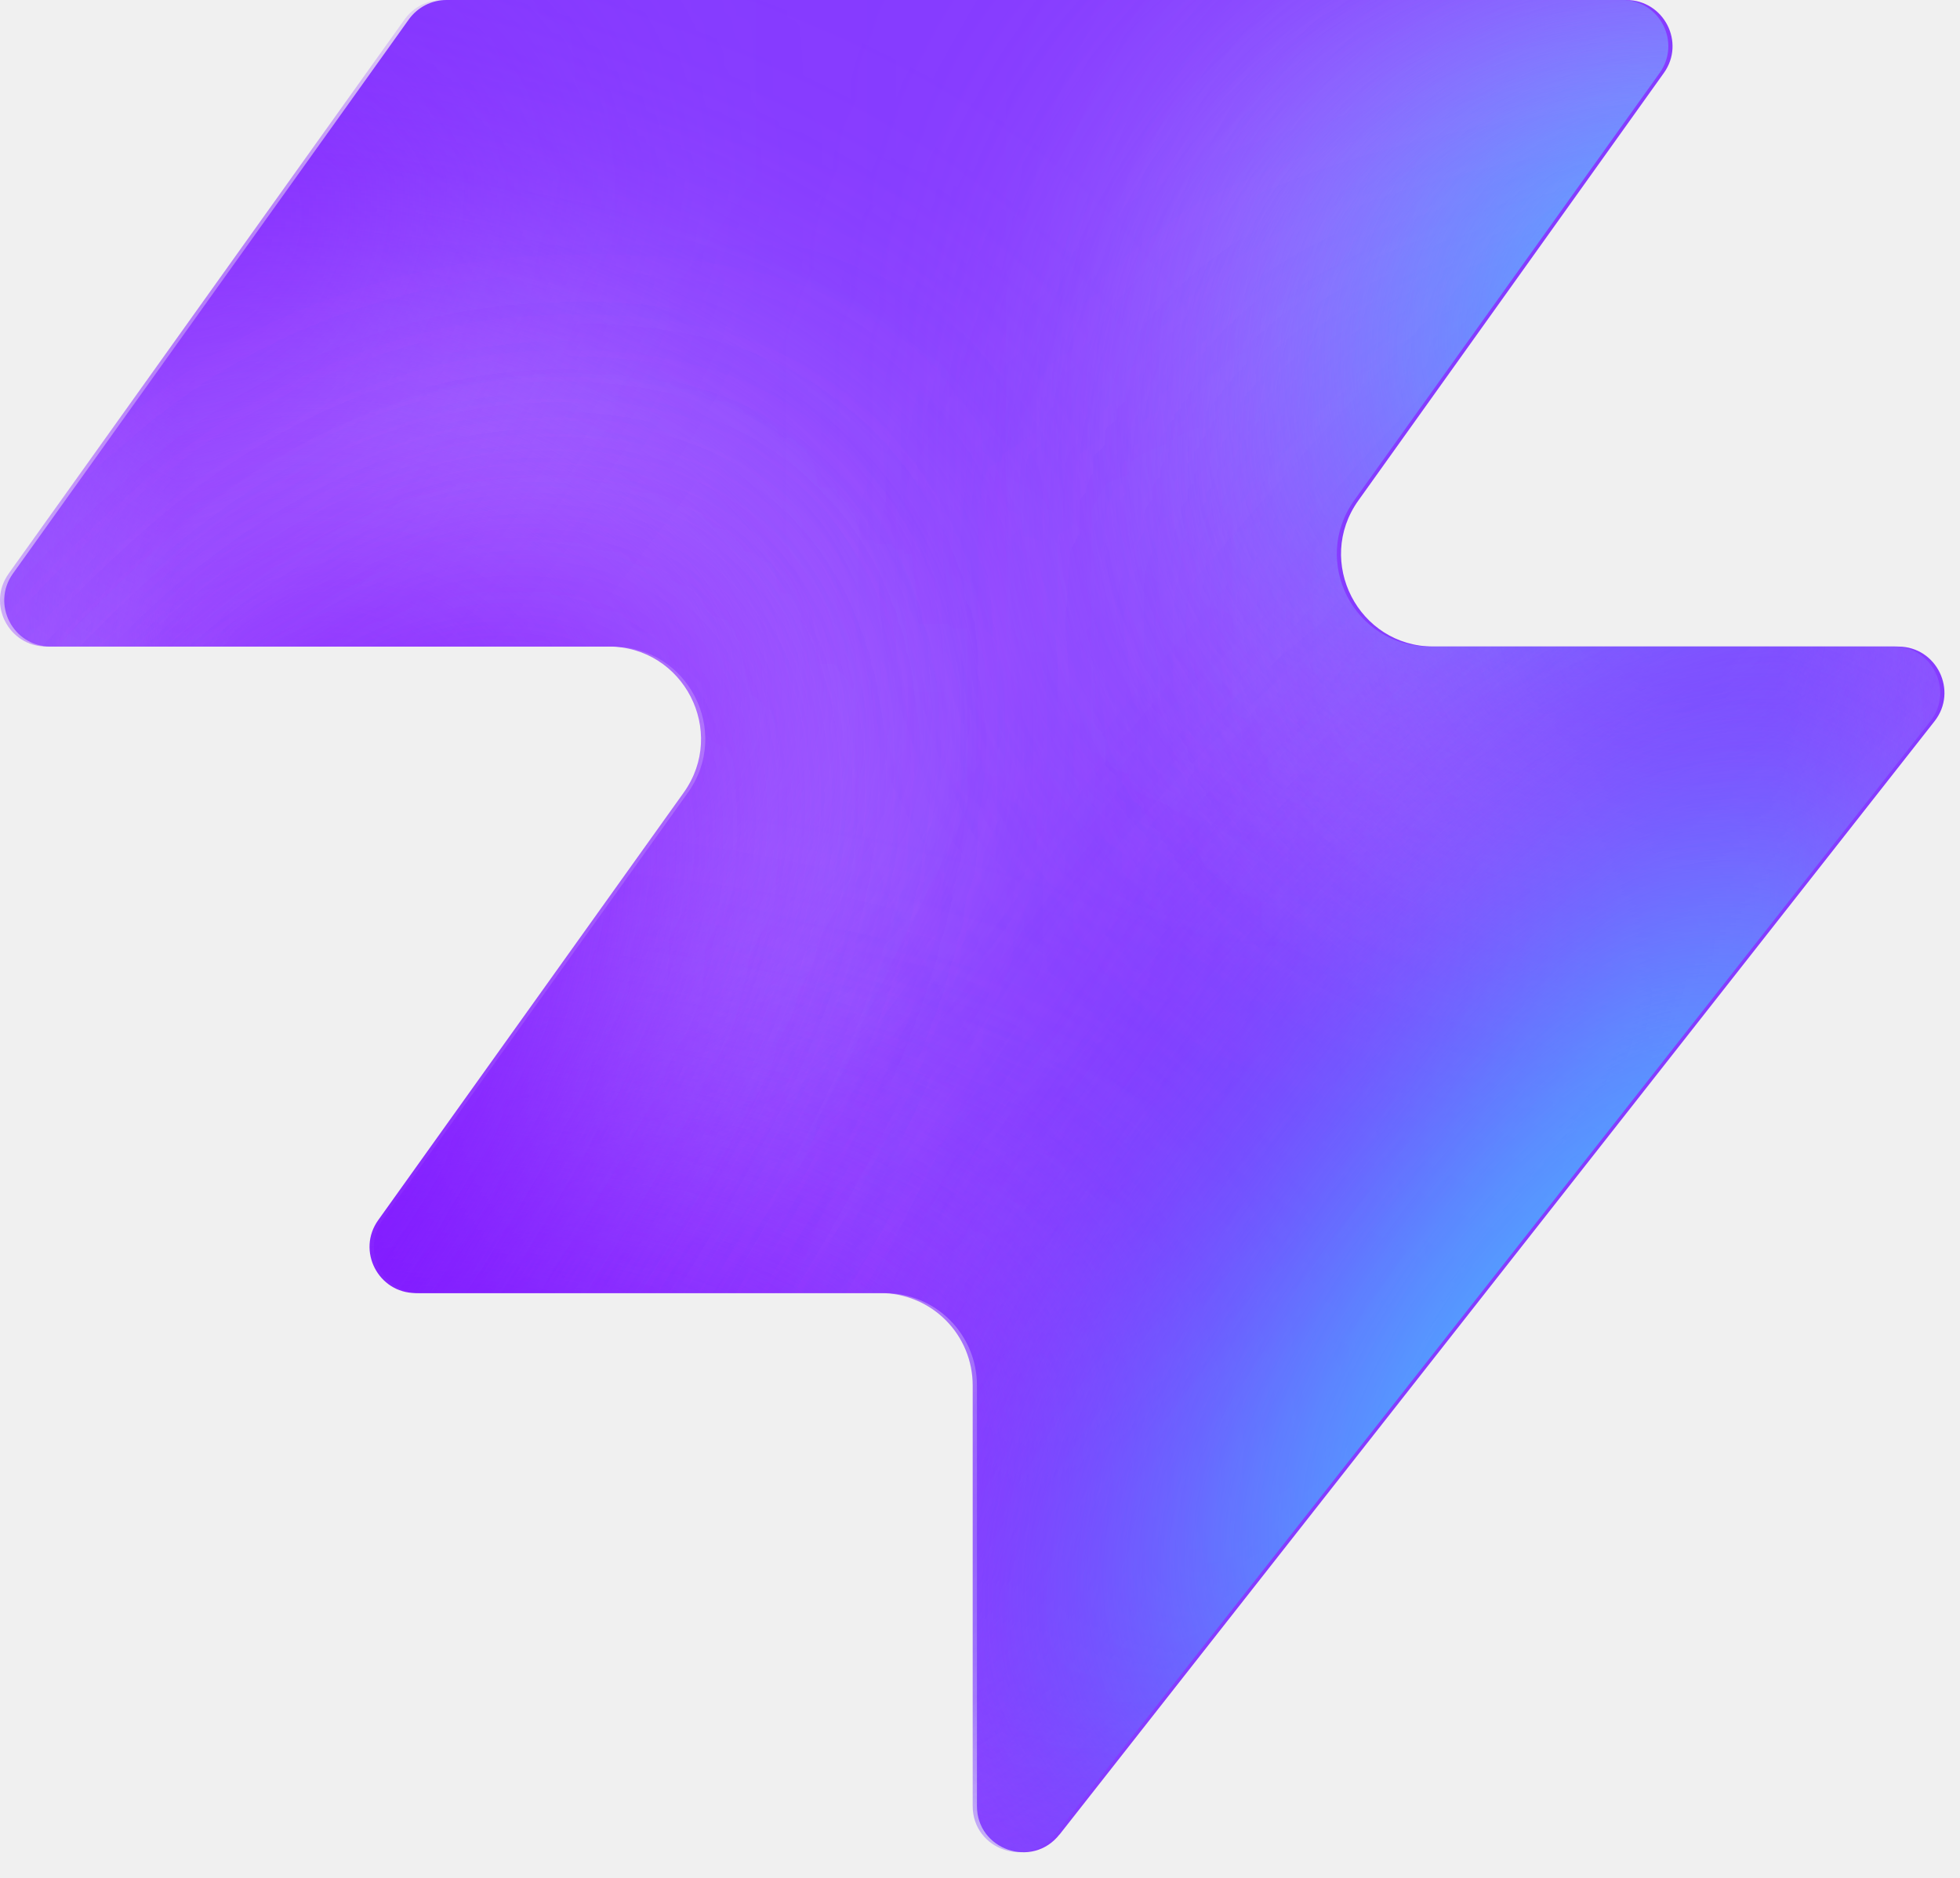
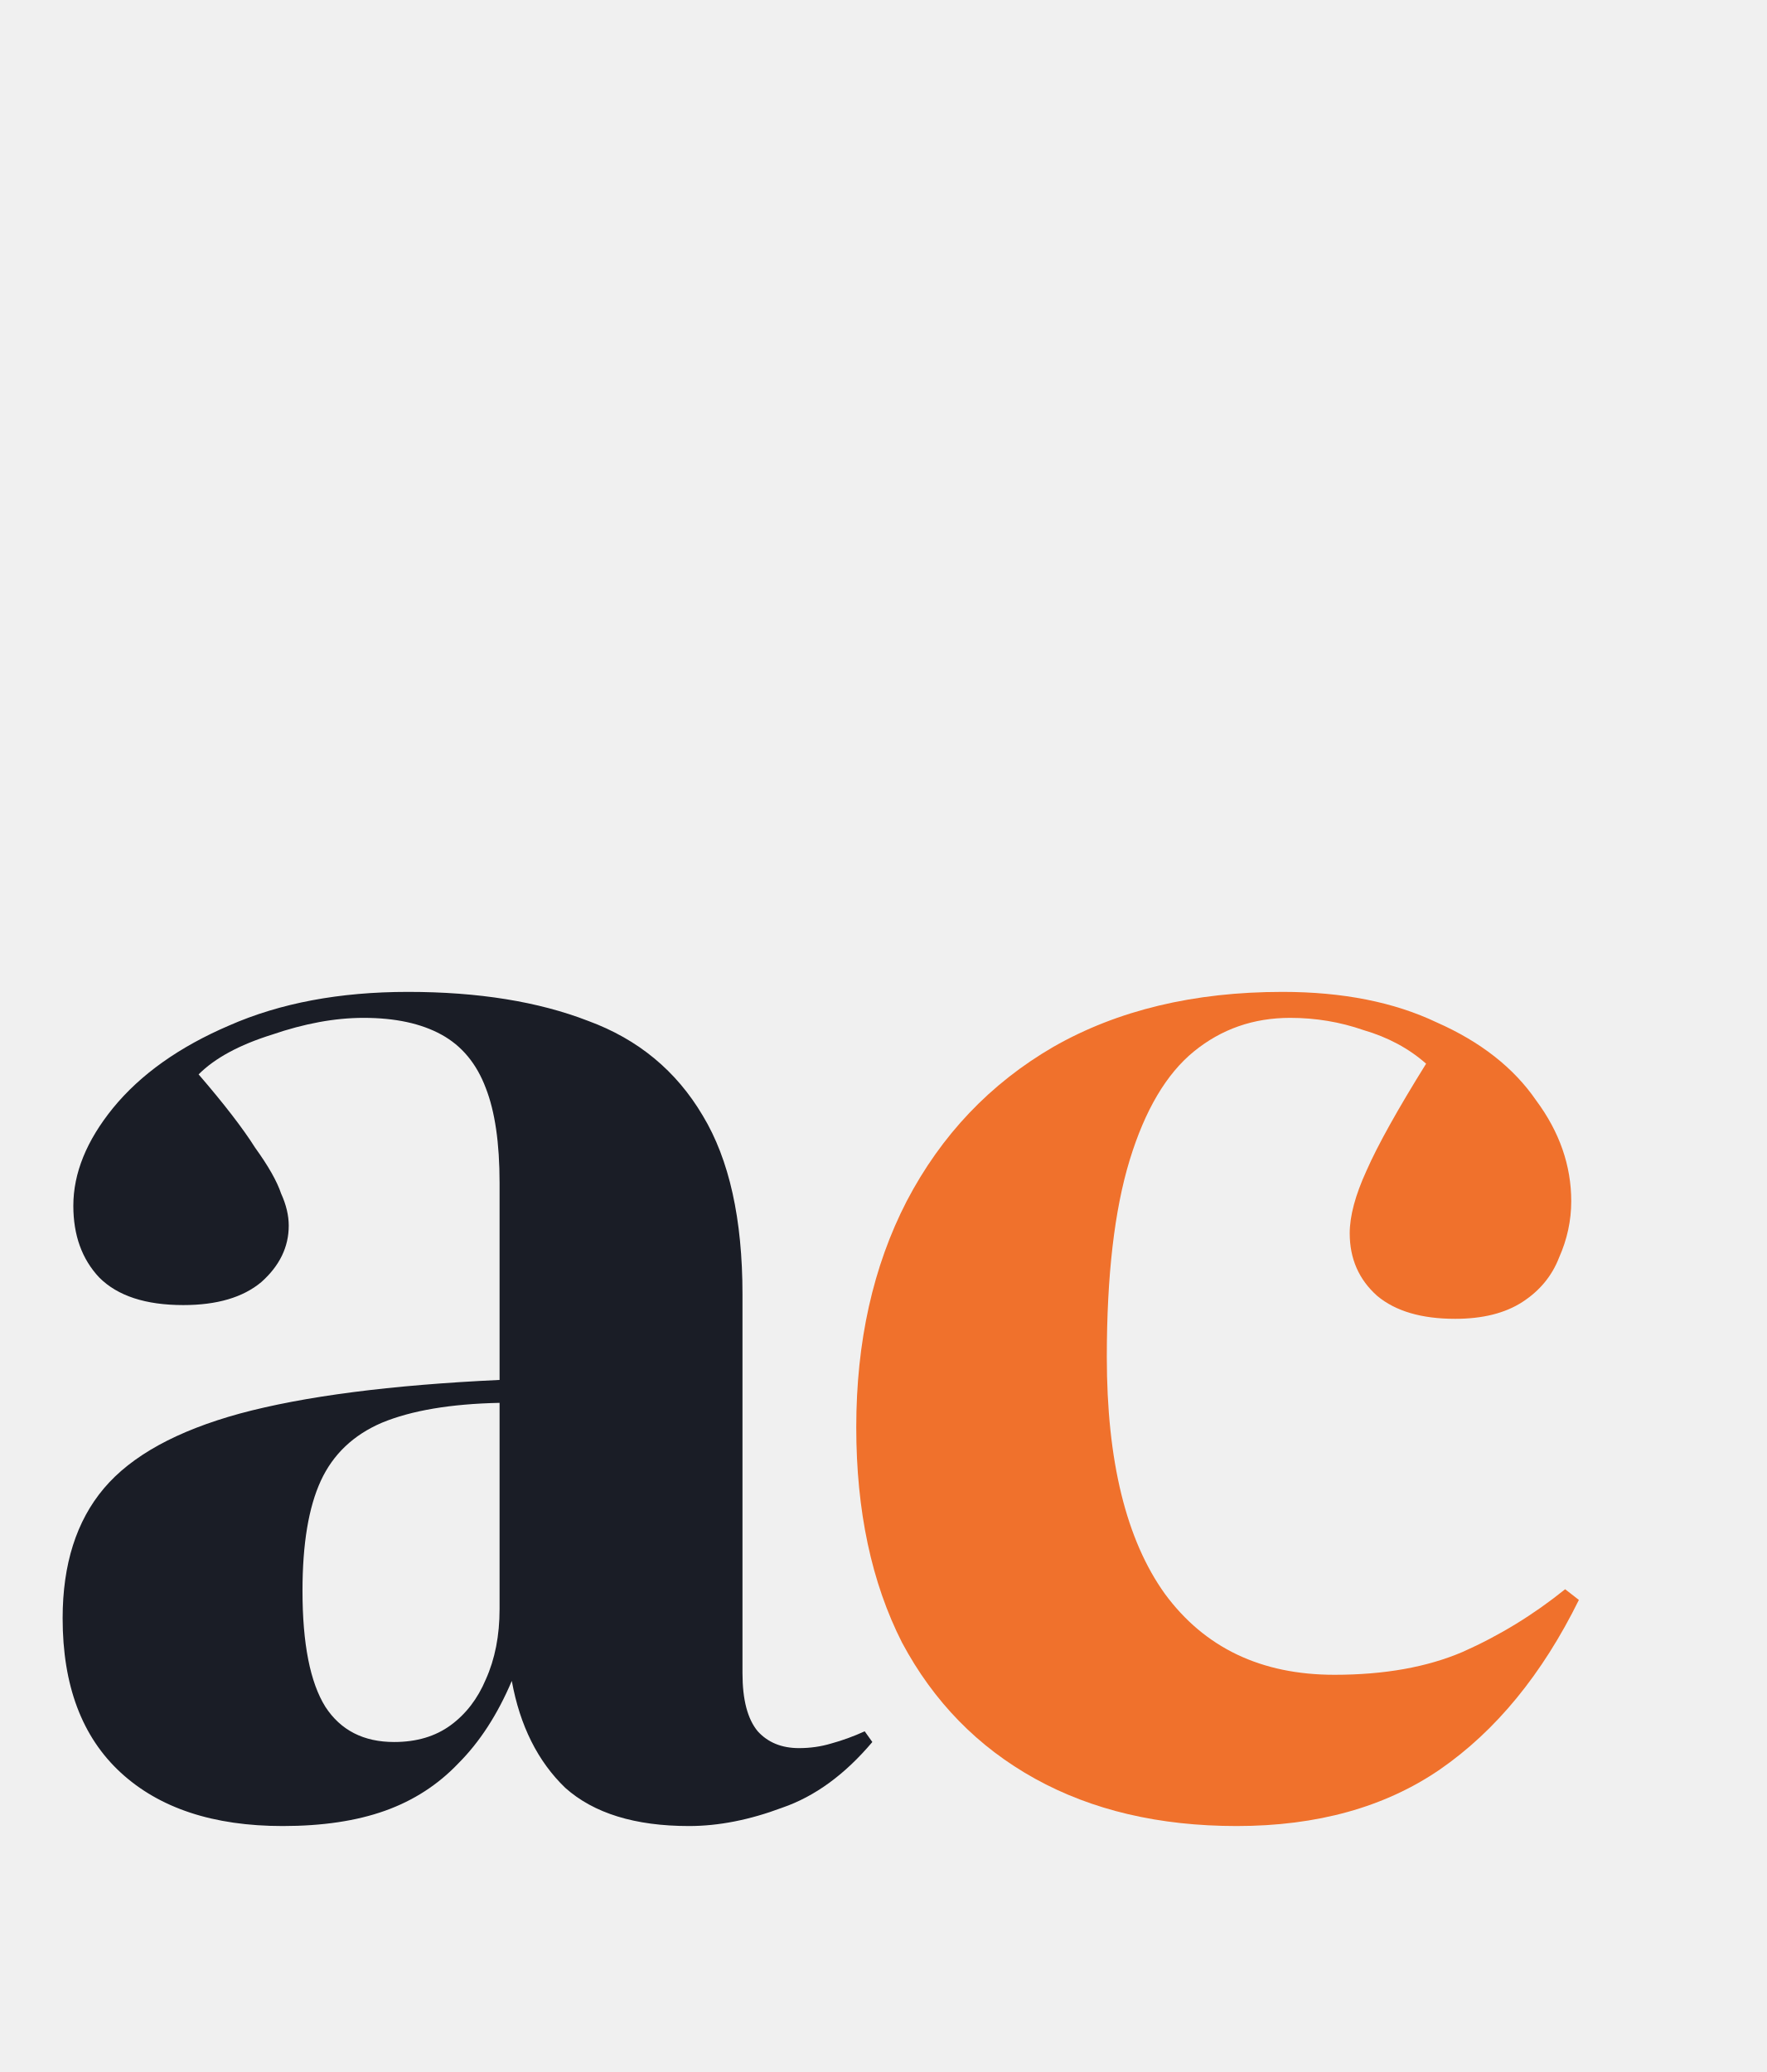
- <svg xmlns="http://www.w3.org/2000/svg" width="48" height="46" fill="none" viewBox="0 0 48 46">
-   <path fill="#863bff" d="M25.946 44.938c-.664.845-2.021.375-2.021-.698V33.937a2.26 2.26 0 0 0-2.262-2.262H10.287c-.92 0-1.456-1.04-.92-1.788l7.48-10.471c1.07-1.497 0-3.578-1.842-3.578H1.237c-.92 0-1.456-1.04-.92-1.788L10.013.474c.214-.297.556-.474.92-.474h28.894c.92 0 1.456 1.04.92 1.788l-7.48 10.471c-1.07 1.498 0 3.579 1.842 3.579h11.377c.943 0 1.473 1.088.89 1.83L25.947 44.94z" style="fill:#863bff;fill:color(display-p3 .525 .23 1);fill-opacity:1" />
-   <mask id="a" width="48" height="46" x="0" y="0" maskUnits="userSpaceOnUse" style="mask-type:alpha">
-     <path fill="#000" d="M25.842 44.938c-.664.844-2.021.375-2.021-.698V33.937a2.26 2.26 0 0 0-2.262-2.262H10.183c-.92 0-1.456-1.04-.92-1.788l7.48-10.471c1.07-1.498 0-3.579-1.842-3.579H1.133c-.92 0-1.456-1.04-.92-1.787L9.91.473c.214-.297.556-.474.92-.474h28.894c.92 0 1.456 1.04.92 1.788l-7.48 10.471c-1.07 1.498 0 3.578 1.842 3.578h11.377c.943 0 1.473 1.088.89 1.832L25.843 44.94z" style="fill:#000;fill-opacity:1" />
-   </mask>
-   <g mask="url(#a)">
-     <g filter="url(#b)">
-       <ellipse cx="5.508" cy="14.704" fill="#ede6ff" rx="5.508" ry="14.704" style="fill:#ede6ff;fill:color(display-p3 .927 .903 1);fill-opacity:1" transform="matrix(.00324 1 1 -.00324 -4.47 31.516)" />
-     </g>
-     <g filter="url(#c)">
-       <ellipse cx="10.399" cy="29.851" fill="#ede6ff" rx="10.399" ry="29.851" style="fill:#ede6ff;fill:color(display-p3 .927 .903 1);fill-opacity:1" transform="matrix(.00324 1 1 -.00324 -39.328 7.883)" />
-     </g>
-     <g filter="url(#d)">
-       <ellipse cx="5.508" cy="30.487" fill="#7e14ff" rx="5.508" ry="30.487" style="fill:#7e14ff;fill:color(display-p3 .492 .077 1);fill-opacity:1" transform="rotate(89.814 -25.913 -14.639)scale(1 -1)" />
-     </g>
-     <g filter="url(#e)">
-       <ellipse cx="5.508" cy="30.599" fill="#7e14ff" rx="5.508" ry="30.599" style="fill:#7e14ff;fill:color(display-p3 .492 .077 1);fill-opacity:1" transform="rotate(89.814 -32.644 -3.334)scale(1 -1)" />
-     </g>
-     <g filter="url(#f)">
-       <ellipse cx="5.508" cy="30.599" fill="#7e14ff" rx="5.508" ry="30.599" style="fill:#7e14ff;fill:color(display-p3 .492 .077 1);fill-opacity:1" transform="matrix(.00324 1 1 -.00324 -34.34 30.47)" />
-     </g>
-     <g filter="url(#g)">
-       <ellipse cx="14.072" cy="22.078" fill="#ede6ff" rx="14.072" ry="22.078" style="fill:#ede6ff;fill:color(display-p3 .927 .903 1);fill-opacity:1" transform="rotate(93.35 24.506 48.493)scale(-1 1)" />
-     </g>
-     <g filter="url(#h)">
-       <ellipse cx="3.47" cy="21.501" fill="#7e14ff" rx="3.47" ry="21.501" style="fill:#7e14ff;fill:color(display-p3 .492 .077 1);fill-opacity:1" transform="rotate(89.009 28.708 47.59)scale(-1 1)" />
-     </g>
-     <g filter="url(#i)">
-       <ellipse cx="3.47" cy="21.501" fill="#7e14ff" rx="3.47" ry="21.501" style="fill:#7e14ff;fill:color(display-p3 .492 .077 1);fill-opacity:1" transform="rotate(89.009 28.708 47.59)scale(-1 1)" />
-     </g>
-     <g filter="url(#j)">
-       <ellipse cx=".387" cy="8.972" fill="#7e14ff" rx="4.407" ry="29.108" style="fill:#7e14ff;fill:color(display-p3 .492 .077 1);fill-opacity:1" transform="rotate(39.51 .387 8.972)" />
-     </g>
-     <g filter="url(#k)">
-       <ellipse cx="47.523" cy="-6.092" fill="#7e14ff" rx="4.407" ry="29.108" style="fill:#7e14ff;fill:color(display-p3 .492 .077 1);fill-opacity:1" transform="rotate(37.892 47.523 -6.092)" />
-     </g>
-     <g filter="url(#l)">
-       <ellipse cx="41.412" cy="6.333" fill="#47bfff" rx="5.971" ry="9.665" style="fill:#47bfff;fill:color(display-p3 .28 .748 1);fill-opacity:1" transform="rotate(37.892 41.412 6.333)" />
-     </g>
-     <g filter="url(#m)">
-       <ellipse cx="-1.879" cy="38.332" fill="#7e14ff" rx="4.407" ry="29.108" style="fill:#7e14ff;fill:color(display-p3 .492 .077 1);fill-opacity:1" transform="rotate(37.892 -1.88 38.332)" />
-     </g>
-     <g filter="url(#n)">
-       <ellipse cx="-1.879" cy="38.332" fill="#7e14ff" rx="4.407" ry="29.108" style="fill:#7e14ff;fill:color(display-p3 .492 .077 1);fill-opacity:1" transform="rotate(37.892 -1.88 38.332)" />
-     </g>
-     <g filter="url(#o)">
-       <ellipse cx="35.651" cy="29.907" fill="#7e14ff" rx="4.407" ry="29.108" style="fill:#7e14ff;fill:color(display-p3 .492 .077 1);fill-opacity:1" transform="rotate(37.892 35.651 29.907)" />
-     </g>
-     <g filter="url(#p)">
-       <ellipse cx="38.418" cy="32.4" fill="#47bfff" rx="5.971" ry="15.297" style="fill:#47bfff;fill:color(display-p3 .28 .748 1);fill-opacity:1" transform="rotate(37.892 38.418 32.4)" />
-     </g>
+ <svg xmlns="http://www.w3.org/2000/svg" width="185" height="217" viewBox="0 0 185 217" fill="none">
+   <g clip-path="url(#clip0_5_17)">
+     <path d="M29.6 191.24C22.347 191.24 16.693 189.373 12.64 185.64C8.587 181.907 6.56 176.52 6.56 169.48C6.56 163.827 8 159.293 10.88 155.88C13.76 152.467 18.507 149.853 25.12 148.04C31.84 146.227 40.907 145.053 52.32 144.52V123.88C52.32 119.72 51.84 116.413 50.88 113.96C49.92 111.4 48.373 109.533 46.24 108.36C44.107 107.187 41.387 106.6 38.08 106.6C35.093 106.6 31.893 107.187 28.48 108.36C25.067 109.427 22.507 110.813 20.8 112.52C23.467 115.613 25.44 118.173 26.72 120.2C28.107 122.12 29.013 123.72 29.44 125C29.973 126.173 30.24 127.293 30.24 128.36C30.24 130.6 29.28 132.573 27.36 134.28C25.44 135.88 22.72 136.68 19.2 136.68C15.253 136.68 12.32 135.72 10.4 133.8C8.587 131.88 7.68 129.373 7.68 126.28C7.68 122.867 9.067 119.453 11.84 116.04C14.72 112.52 18.773 109.64 24 107.4C29.333 105.053 35.573 103.88 42.72 103.88C50.08 103.88 56.373 104.893 61.6 106.92C66.827 108.84 70.827 112.147 73.6 116.84C76.373 121.427 77.76 127.667 77.76 135.56V175.24C77.76 178.013 78.293 180.04 79.36 181.32C80.427 182.493 81.867 183.08 83.68 183.08C84.853 183.08 85.973 182.92 87.04 182.6C88.213 182.28 89.387 181.853 90.56 181.32L91.36 182.44C88.48 185.853 85.333 188.147 81.92 189.32C78.507 190.6 75.253 191.24 72.16 191.24C66.507 191.24 62.187 189.907 59.2 187.24C56.32 184.467 54.453 180.733 53.6 176.04C52.107 179.56 50.24 182.44 48 184.68C45.867 186.92 43.307 188.573 40.32 189.64C37.333 190.707 33.76 191.24 29.6 191.24ZM41.28 182.44C43.627 182.44 45.6 181.853 47.2 180.68C48.8 179.507 50.027 177.907 50.88 175.88C51.84 173.747 52.32 171.293 52.32 168.52V146.92C47.2 147.027 43.093 147.72 40 149C37.013 150.28 34.88 152.307 33.6 155.08C32.32 157.853 31.68 161.693 31.68 166.6C31.68 172.147 32.48 176.2 34.08 178.76C35.68 181.213 38.08 182.44 41.28 182.44Z" fill="#1A1D26" />
+     <path d="M129.516 191.24C121.41 191.24 114.37 189.587 108.396 186.28C102.423 182.973 97.783 178.227 94.476 172.04C91.276 165.747 89.676 158.227 89.676 149.48C89.676 140.52 91.436 132.627 94.956 125.8C98.583 118.867 103.703 113.48 110.316 109.64C117.036 105.8 125.036 103.88 134.316 103.88C140.61 103.88 145.996 104.947 150.476 107.08C155.063 109.107 158.53 111.827 160.876 115.24C163.33 118.547 164.556 122.067 164.556 125.8C164.556 127.827 164.13 129.8 163.276 131.72C162.53 133.64 161.25 135.187 159.436 136.36C157.623 137.533 155.276 138.12 152.396 138.12C148.876 138.12 146.156 137.32 144.236 135.72C142.316 134.013 141.356 131.827 141.356 129.16C141.356 127.347 141.943 125.16 143.116 122.6C144.29 119.933 146.37 116.2 149.356 111.4C147.543 109.8 145.356 108.627 142.796 107.88C140.343 107.027 137.783 106.6 135.116 106.6C131.276 106.6 127.916 107.773 125.036 110.12C122.156 112.467 119.916 116.253 118.316 121.48C116.716 126.707 115.916 133.587 115.916 142.12C115.916 153 117.943 161.267 121.996 166.92C126.156 172.573 132.076 175.4 139.756 175.4C144.983 175.4 149.463 174.6 153.196 173C157.036 171.293 160.61 169.107 163.916 166.44L165.356 167.56C161.516 175.347 156.663 181.267 150.796 185.32C145.036 189.267 137.943 191.24 129.516 191.24Z" fill="#F0712C" />
  </g>
  <defs>
-     <filter id="b" width="60.045" height="41.654" x="-19.77" y="16.149" color-interpolation-filters="sRGB" filterUnits="userSpaceOnUse">
-       <feFlood flood-opacity="0" result="BackgroundImageFix" />
-       <feBlend in="SourceGraphic" in2="BackgroundImageFix" result="shape" />
-       <feGaussianBlur result="effect1_foregroundBlur_2002_17158" stdDeviation="7.659" />
-     </filter>
-     <filter id="c" width="90.34" height="51.437" x="-54.613" y="-7.533" color-interpolation-filters="sRGB" filterUnits="userSpaceOnUse">
-       <feFlood flood-opacity="0" result="BackgroundImageFix" />
-       <feBlend in="SourceGraphic" in2="BackgroundImageFix" result="shape" />
-       <feGaussianBlur result="effect1_foregroundBlur_2002_17158" stdDeviation="7.659" />
-     </filter>
-     <filter id="d" width="79.355" height="29.4" x="-49.64" y="2.03" color-interpolation-filters="sRGB" filterUnits="userSpaceOnUse">
-       <feFlood flood-opacity="0" result="BackgroundImageFix" />
-       <feBlend in="SourceGraphic" in2="BackgroundImageFix" result="shape" />
-       <feGaussianBlur result="effect1_foregroundBlur_2002_17158" stdDeviation="4.596" />
-     </filter>
-     <filter id="e" width="79.579" height="29.4" x="-45.045" y="20.029" color-interpolation-filters="sRGB" filterUnits="userSpaceOnUse">
-       <feFlood flood-opacity="0" result="BackgroundImageFix" />
-       <feBlend in="SourceGraphic" in2="BackgroundImageFix" result="shape" />
-       <feGaussianBlur result="effect1_foregroundBlur_2002_17158" stdDeviation="4.596" />
-     </filter>
-     <filter id="f" width="79.579" height="29.4" x="-43.513" y="21.178" color-interpolation-filters="sRGB" filterUnits="userSpaceOnUse">
-       <feFlood flood-opacity="0" result="BackgroundImageFix" />
-       <feBlend in="SourceGraphic" in2="BackgroundImageFix" result="shape" />
-       <feGaussianBlur result="effect1_foregroundBlur_2002_17158" stdDeviation="4.596" />
-     </filter>
-     <filter id="g" width="74.749" height="58.852" x="15.756" y="-17.901" color-interpolation-filters="sRGB" filterUnits="userSpaceOnUse">
-       <feFlood flood-opacity="0" result="BackgroundImageFix" />
-       <feBlend in="SourceGraphic" in2="BackgroundImageFix" result="shape" />
-       <feGaussianBlur result="effect1_foregroundBlur_2002_17158" stdDeviation="7.659" />
-     </filter>
-     <filter id="h" width="61.377" height="25.362" x="23.548" y="2.284" color-interpolation-filters="sRGB" filterUnits="userSpaceOnUse">
-       <feFlood flood-opacity="0" result="BackgroundImageFix" />
-       <feBlend in="SourceGraphic" in2="BackgroundImageFix" result="shape" />
-       <feGaussianBlur result="effect1_foregroundBlur_2002_17158" stdDeviation="4.596" />
-     </filter>
-     <filter id="i" width="61.377" height="25.362" x="23.548" y="2.284" color-interpolation-filters="sRGB" filterUnits="userSpaceOnUse">
-       <feFlood flood-opacity="0" result="BackgroundImageFix" />
-       <feBlend in="SourceGraphic" in2="BackgroundImageFix" result="shape" />
-       <feGaussianBlur result="effect1_foregroundBlur_2002_17158" stdDeviation="4.596" />
-     </filter>
-     <filter id="j" width="56.045" height="63.649" x="-27.636" y="-22.853" color-interpolation-filters="sRGB" filterUnits="userSpaceOnUse">
-       <feFlood flood-opacity="0" result="BackgroundImageFix" />
-       <feBlend in="SourceGraphic" in2="BackgroundImageFix" result="shape" />
-       <feGaussianBlur result="effect1_foregroundBlur_2002_17158" stdDeviation="4.596" />
-     </filter>
-     <filter id="k" width="54.814" height="64.646" x="20.116" y="-38.415" color-interpolation-filters="sRGB" filterUnits="userSpaceOnUse">
-       <feFlood flood-opacity="0" result="BackgroundImageFix" />
-       <feBlend in="SourceGraphic" in2="BackgroundImageFix" result="shape" />
-       <feGaussianBlur result="effect1_foregroundBlur_2002_17158" stdDeviation="4.596" />
-     </filter>
-     <filter id="l" width="33.541" height="35.313" x="24.641" y="-11.323" color-interpolation-filters="sRGB" filterUnits="userSpaceOnUse">
-       <feFlood flood-opacity="0" result="BackgroundImageFix" />
-       <feBlend in="SourceGraphic" in2="BackgroundImageFix" result="shape" />
-       <feGaussianBlur result="effect1_foregroundBlur_2002_17158" stdDeviation="4.596" />
-     </filter>
-     <filter id="m" width="54.814" height="64.646" x="-29.286" y="6.009" color-interpolation-filters="sRGB" filterUnits="userSpaceOnUse">
-       <feFlood flood-opacity="0" result="BackgroundImageFix" />
-       <feBlend in="SourceGraphic" in2="BackgroundImageFix" result="shape" />
-       <feGaussianBlur result="effect1_foregroundBlur_2002_17158" stdDeviation="4.596" />
-     </filter>
-     <filter id="n" width="54.814" height="64.646" x="-29.286" y="6.009" color-interpolation-filters="sRGB" filterUnits="userSpaceOnUse">
-       <feFlood flood-opacity="0" result="BackgroundImageFix" />
-       <feBlend in="SourceGraphic" in2="BackgroundImageFix" result="shape" />
-       <feGaussianBlur result="effect1_foregroundBlur_2002_17158" stdDeviation="4.596" />
-     </filter>
-     <filter id="o" width="54.814" height="64.646" x="8.244" y="-2.416" color-interpolation-filters="sRGB" filterUnits="userSpaceOnUse">
-       <feFlood flood-opacity="0" result="BackgroundImageFix" />
-       <feBlend in="SourceGraphic" in2="BackgroundImageFix" result="shape" />
-       <feGaussianBlur result="effect1_foregroundBlur_2002_17158" stdDeviation="4.596" />
-     </filter>
-     <filter id="p" width="39.409" height="43.623" x="18.713" y="10.588" color-interpolation-filters="sRGB" filterUnits="userSpaceOnUse">
-       <feFlood flood-opacity="0" result="BackgroundImageFix" />
-       <feBlend in="SourceGraphic" in2="BackgroundImageFix" result="shape" />
-       <feGaussianBlur result="effect1_foregroundBlur_2002_17158" stdDeviation="4.596" />
-     </filter>
+     <clipPath id="clip0_5_17">
+       <rect width="185" height="217" fill="white" />
+     </clipPath>
  </defs>
</svg>
